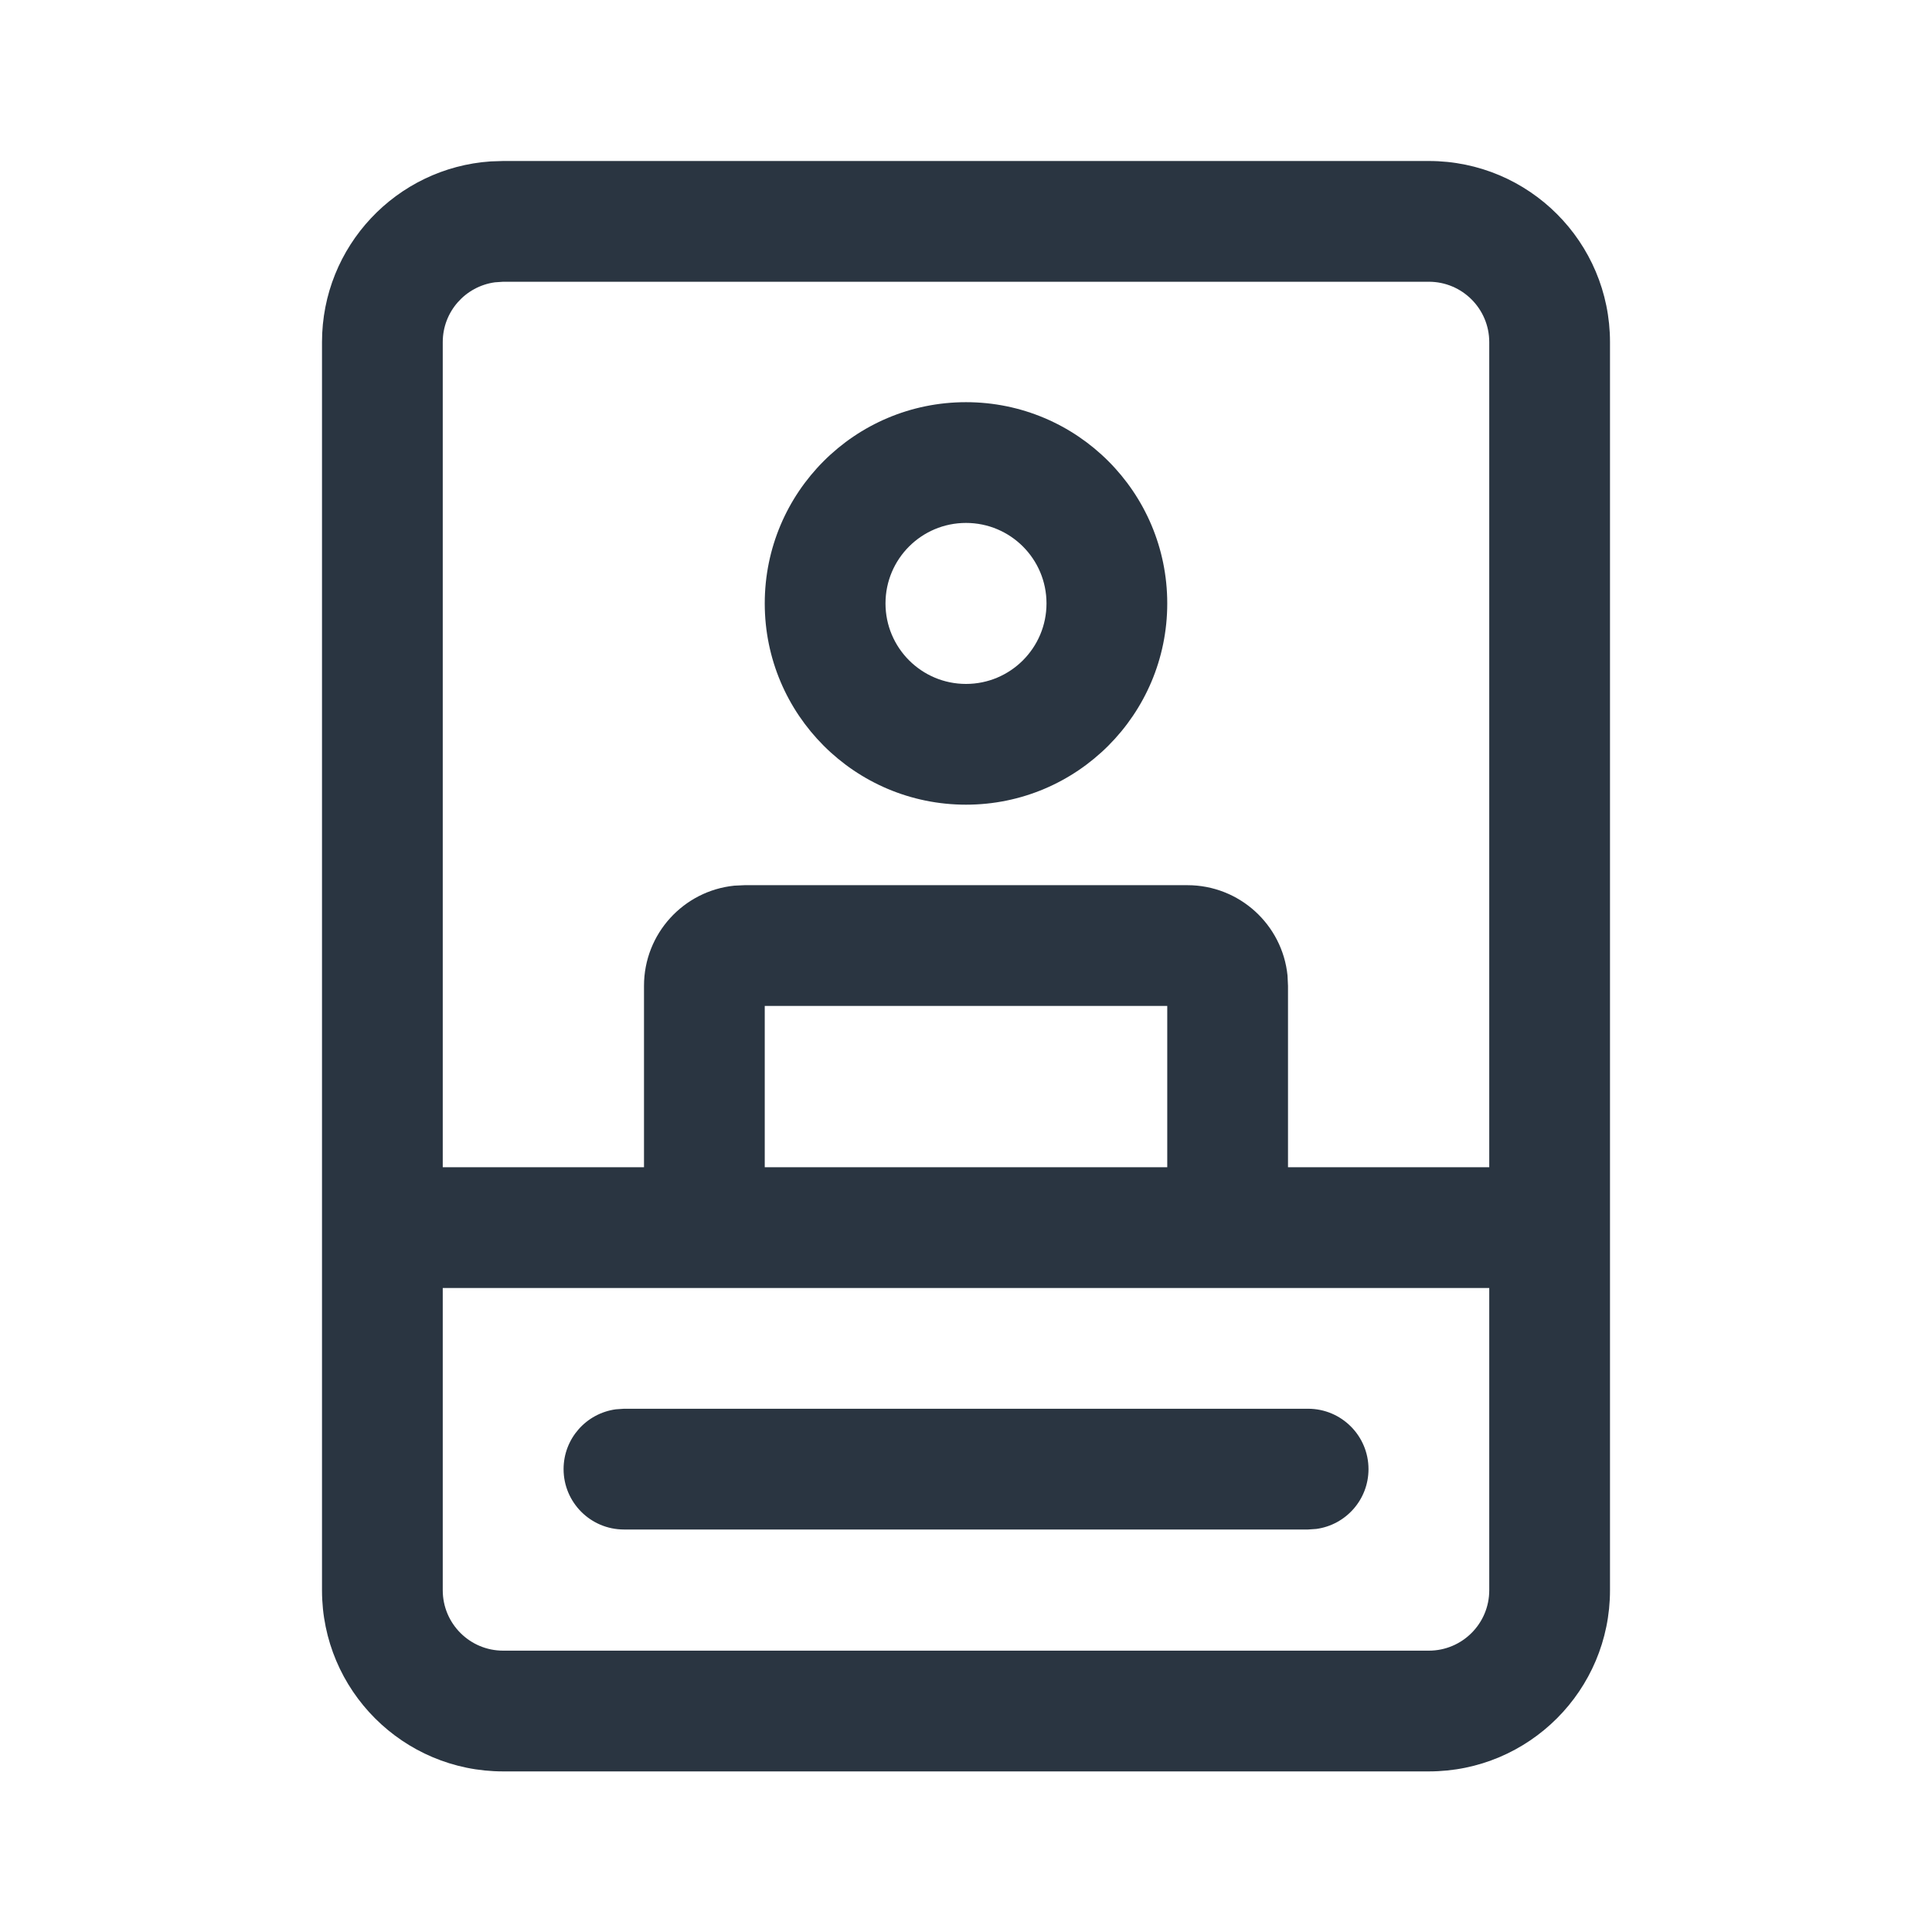
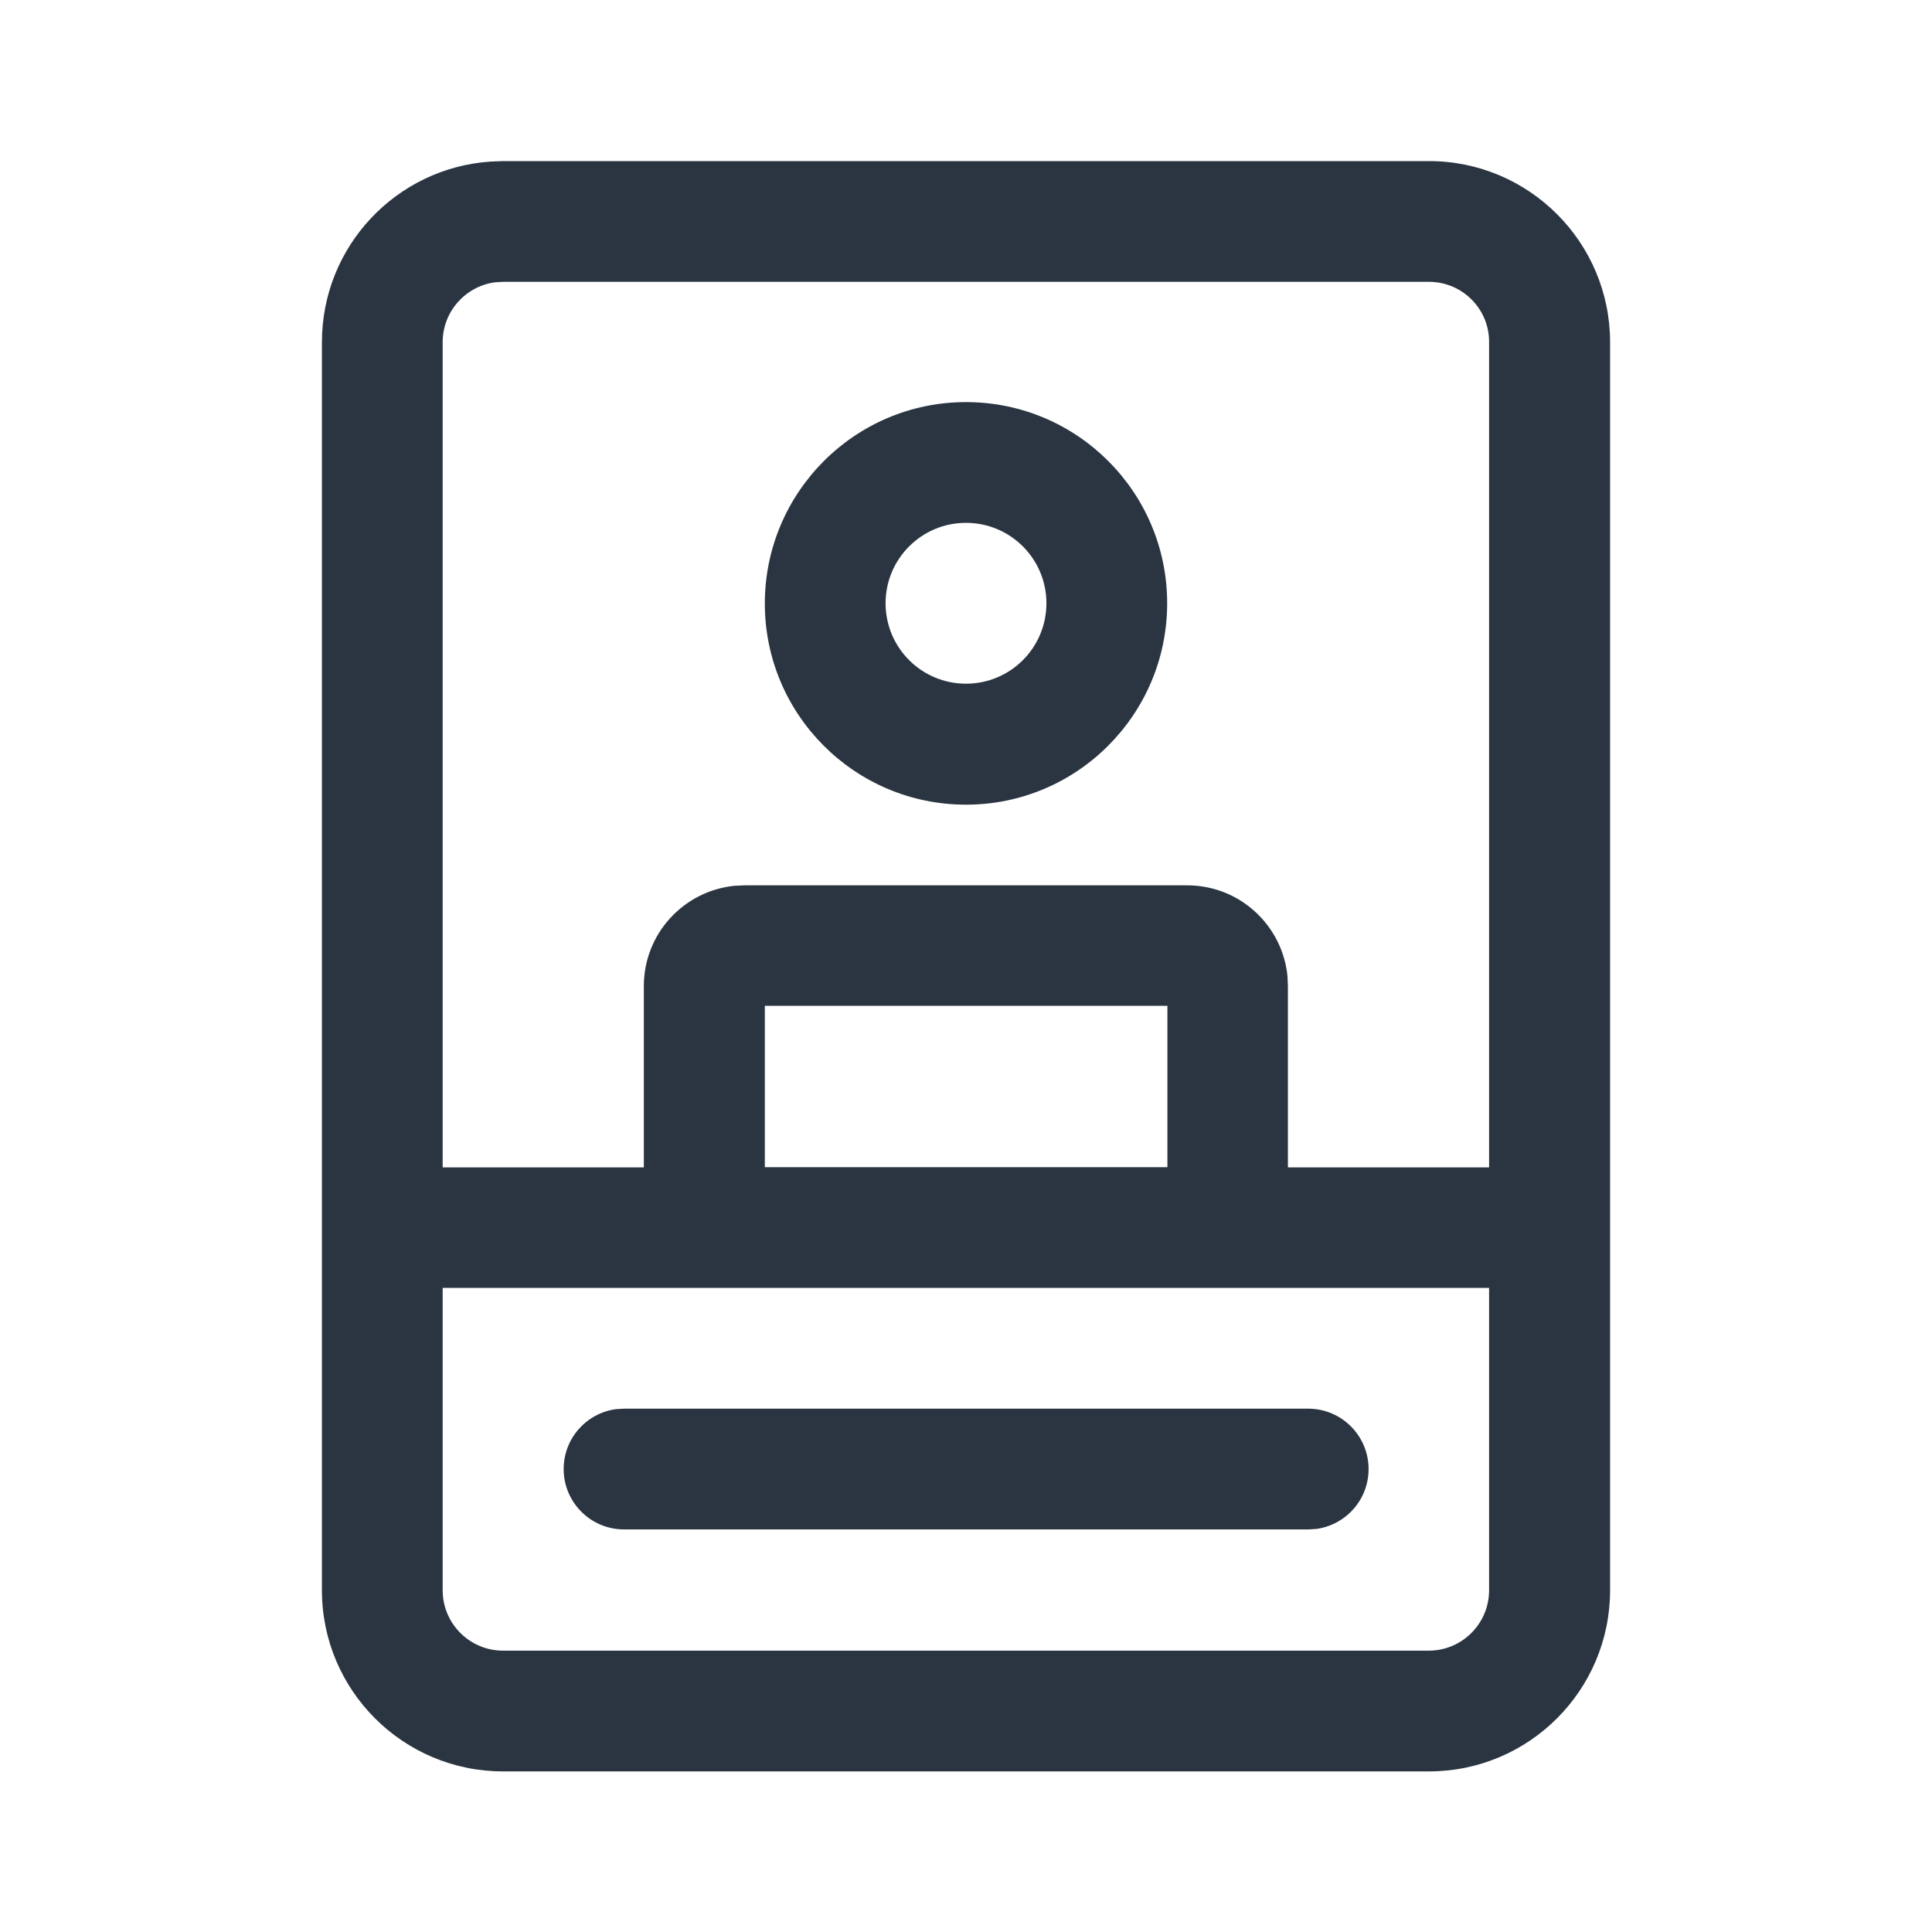
- <svg xmlns="http://www.w3.org/2000/svg" width="800px" height="800px" viewBox="0 0 24 24" version="1.1" fill="#000000">
-   <g id="SVGRepo_bgCarrier" stroke-width="0" />
-   <g id="SVGRepo_tracerCarrier" stroke-linecap="round" stroke-linejoin="round" />
+ <svg xmlns="http://www.w3.org/2000/svg" version="1.1" id="Layer_1" x="0px" y="0px" viewBox="0 0 800 800" style="enable-background:new 0 0 800 800;" xml:space="preserve">
+   <style type="text/css">
+ 	.st0{fill:#2A3541;}
+ </style>
+   <g id="SVGRepo_bgCarrier">
+ </g>
+   <g id="SVGRepo_tracerCarrier">
+ </g>
  <g id="SVGRepo_iconCarrier">
-     <g id="🔍-Product-Icons" stroke="none" stroke-width="1" fill="none" fill-rule="evenodd">
-       <g id="ic_fluent_patient_24_regular" fill="#2a3541" fill-rule="nonzero">
-         <path d="M17.75,2 C18.993,2 20,3.007 20,4.25 L20,19.755 C20,20.997 18.993,22.005 17.75,22.005 L6.25,22.005 C5.007,22.005 4,20.997 4,19.755 L4,4.25 C4,3.059 4.925,2.084 6.096,2.005 L6.25,2 L17.75,2 Z M18.5,16 L5.5,16 L5.5,19.755 C5.5,20.169 5.836,20.505 6.25,20.505 L17.75,20.505 C18.164,20.505 18.5,20.169 18.5,19.755 L18.5,16 Z M7.751,17.5 L16.25,17.5 C16.664,17.5 17,17.836 17,18.25 C17,18.63 16.718,18.943 16.352,18.993 L16.25,19 L7.751,19 C7.337,19 7.001,18.664 7.001,18.25 C7.001,17.87 7.283,17.557 7.65,17.507 L7.751,17.5 L16.25,17.5 L7.751,17.5 Z M17.75,3.5 L6.25,3.5 L6.148,3.507 C5.782,3.557 5.5,3.87 5.5,4.25 L5.5,14.5 L8,14.5 L8,12.246 C8,11.598 8.492,11.066 9.122,11.002 L9.25,10.996 L14.75,10.996 C15.397,10.996 15.93,11.487 15.994,12.118 L16,12.246 L16,14.5 L18.5,14.5 L18.5,4.25 C18.5,3.836 18.164,3.5 17.75,3.5 Z M14.5,12.496 L9.5,12.496 L9.5,14.5 L14.5,14.5 L14.5,12.496 Z M12,4.996 C13.381,4.996 14.5,6.115 14.5,7.496 C14.5,8.876 13.381,9.996 12,9.996 C10.619,9.996 9.5,8.876 9.5,7.496 C9.5,6.115 10.619,4.996 12,4.996 Z M12,6.496 C11.448,6.496 11,6.943 11,7.496 C11,8.048 11.448,8.496 12,8.496 C12.552,8.496 13,8.048 13,7.496 C13,6.943 12.552,6.496 12,6.496 Z" id="🎨-Color"> </path>
+     <g id="_xD83D__xDD0D_-Product-Icons">
+       <g id="ic_fluent_patient_24_regular">
+         <path id="_xD83C__xDFA8_-Color" class="st0" d="M591.7,66.7c41.4,0,75,33.6,75,75v516.8c0,41.4-33.6,75-75,75H208.3     c-41.4,0-75-33.6-75-75V141.7c0-39.7,30.8-72.2,69.9-74.8l5.1-0.2H591.7z M616.7,533.3H183.3v125.2c0,13.8,11.2,25,25,25h383.3     c13.8,0,25-11.2,25-25V533.3z M258.4,583.3h283.3c13.8,0,25,11.2,25,25c0,12.7-9.4,23.1-21.6,24.8l-3.4,0.2H258.4     c-13.8,0-25-11.2-25-25c0-12.7,9.4-23.1,21.6-24.8L258.4,583.3h283.3H258.4z M591.7,116.7H208.3l-3.4,0.2     c-12.2,1.7-21.6,12.1-21.6,24.8v341.7h83.3v-75.1c0-21.6,16.4-39.3,37.4-41.5l4.3-0.2h183.3c21.6,0,39.3,16.4,41.5,37.4l0.2,4.3     v75.1h83.3V141.7C616.7,127.9,605.5,116.7,591.7,116.7z M483.3,416.5H316.7v66.8h166.7V416.5z M400,166.5     c46,0,83.3,37.3,83.3,83.3S446,333.2,400,333.2s-83.3-37.3-83.3-83.3S354,166.5,400,166.5z M400,216.5     c-18.4,0-33.3,14.9-33.3,33.3s14.9,33.3,33.3,33.3c18.4,0,33.3-14.9,33.3-33.3S418.4,216.5,400,216.5z" />
      </g>
    </g>
  </g>
</svg>
